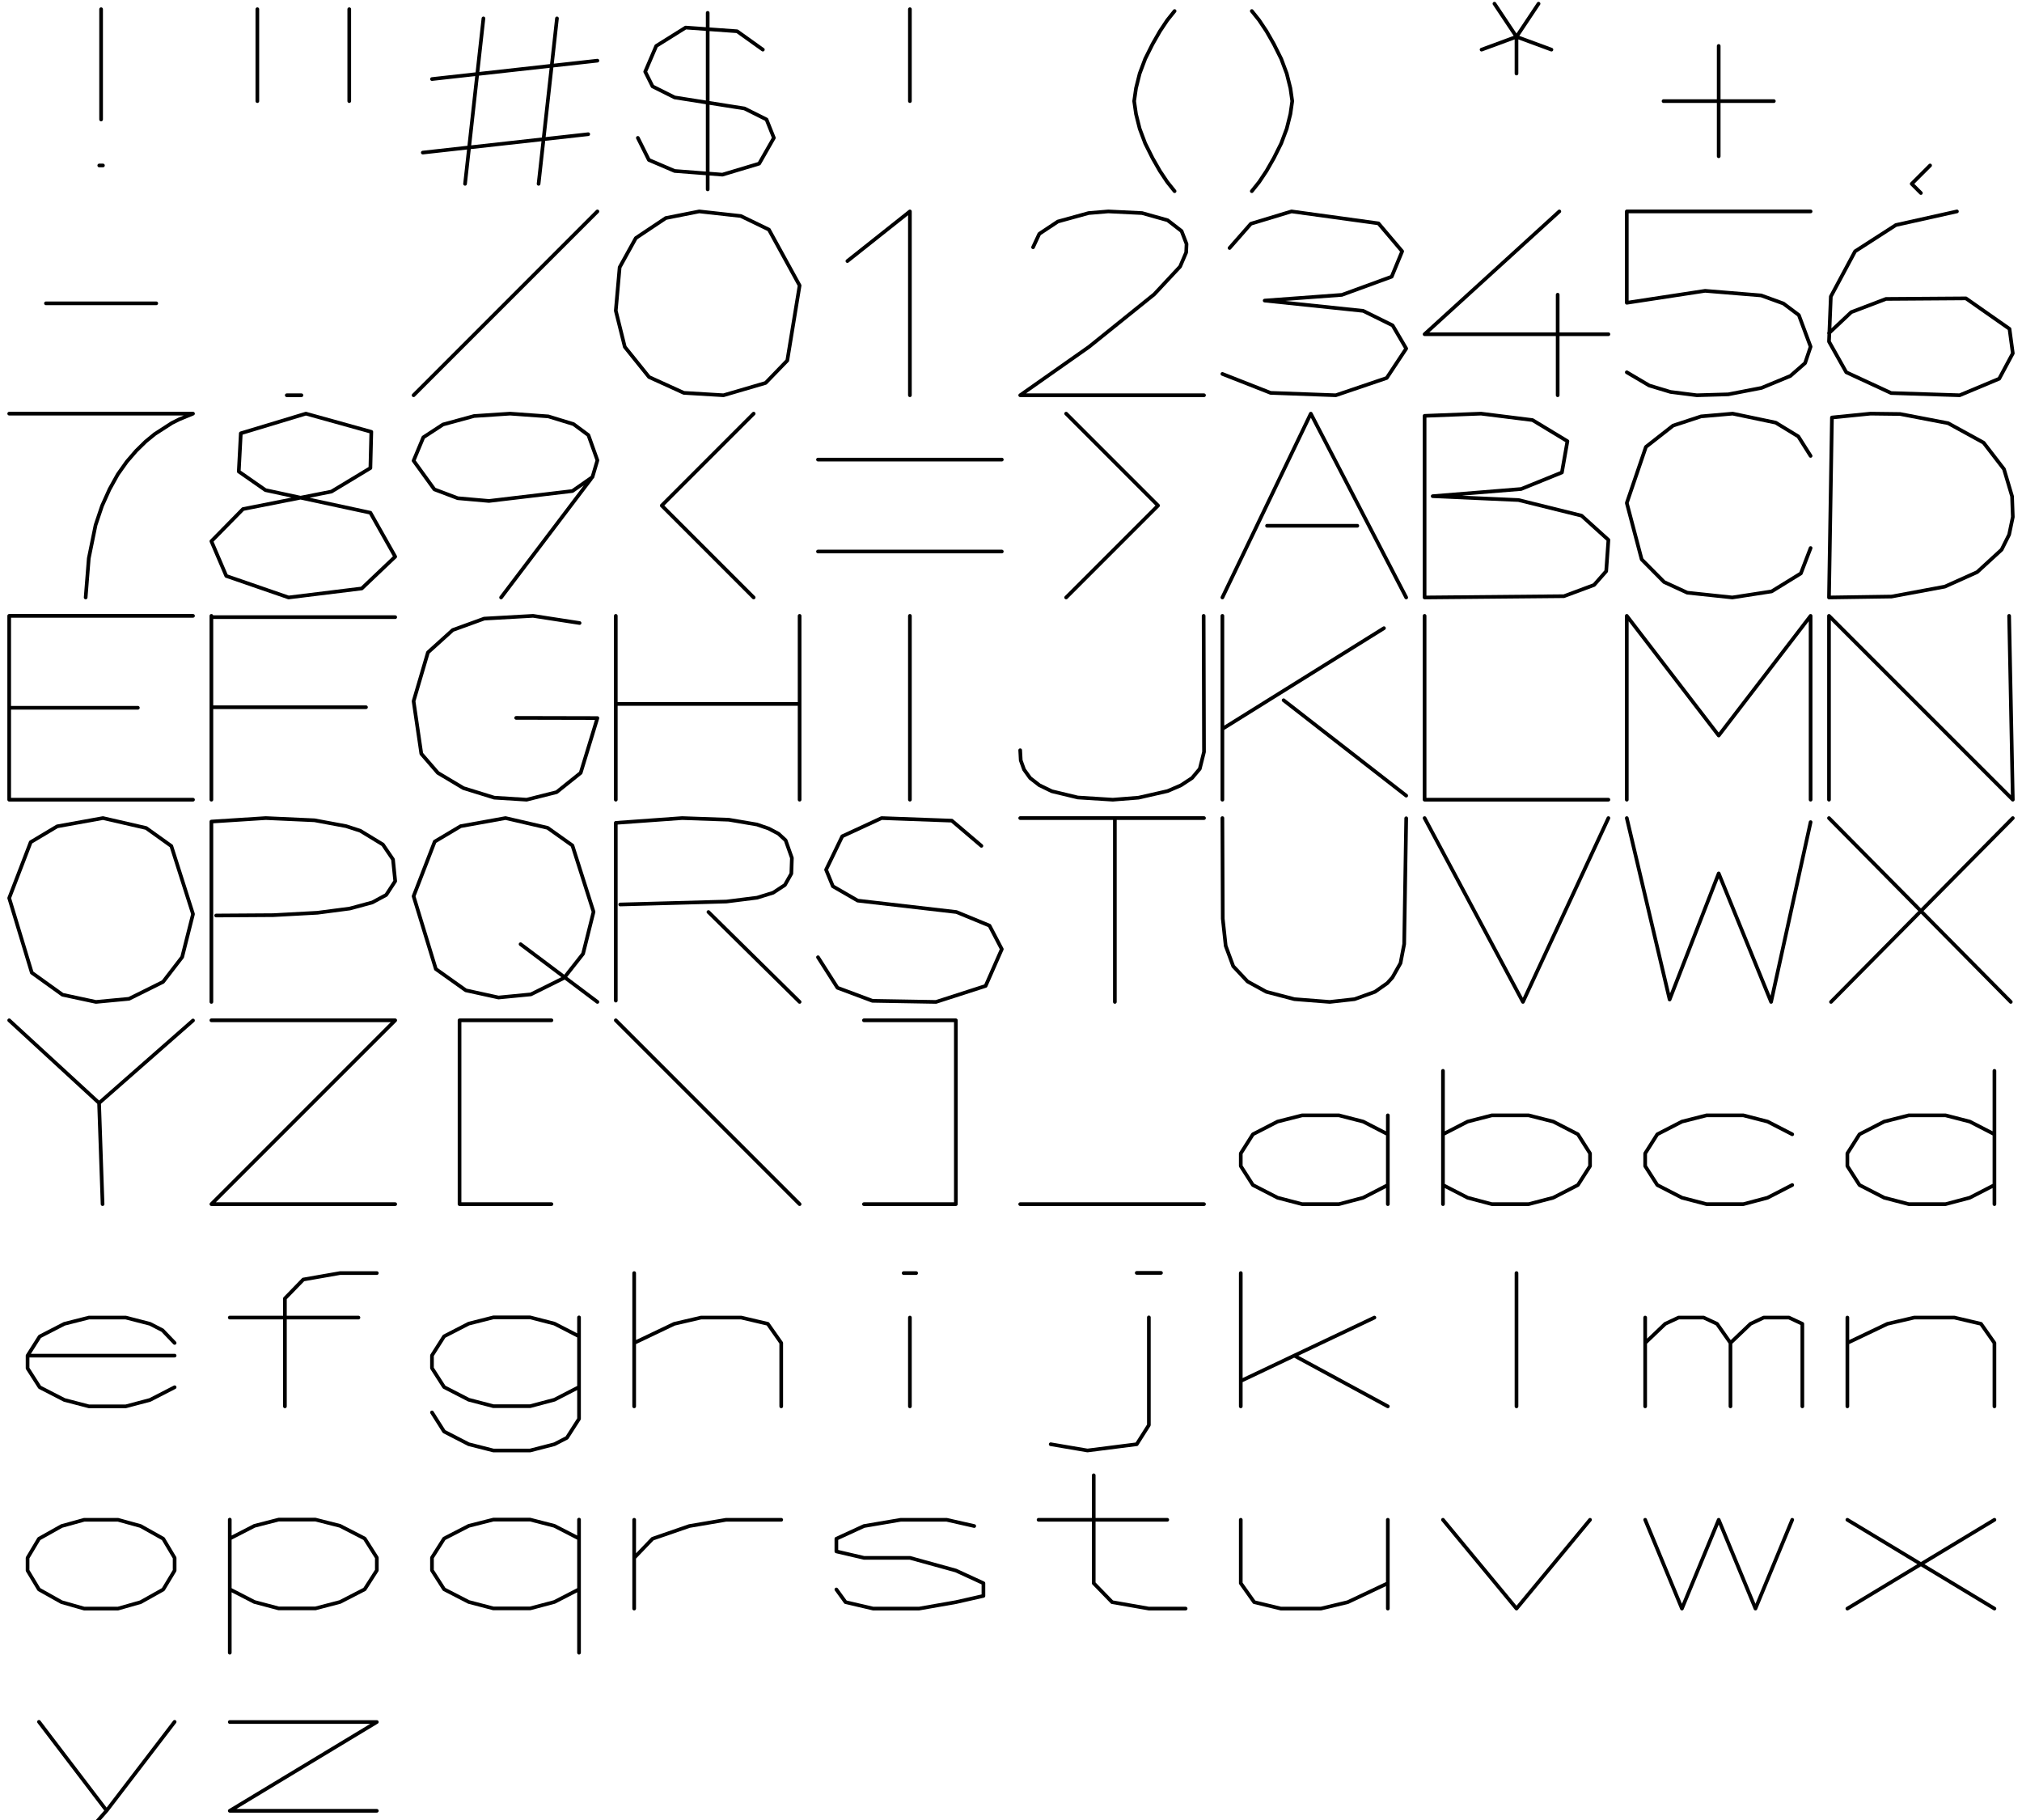
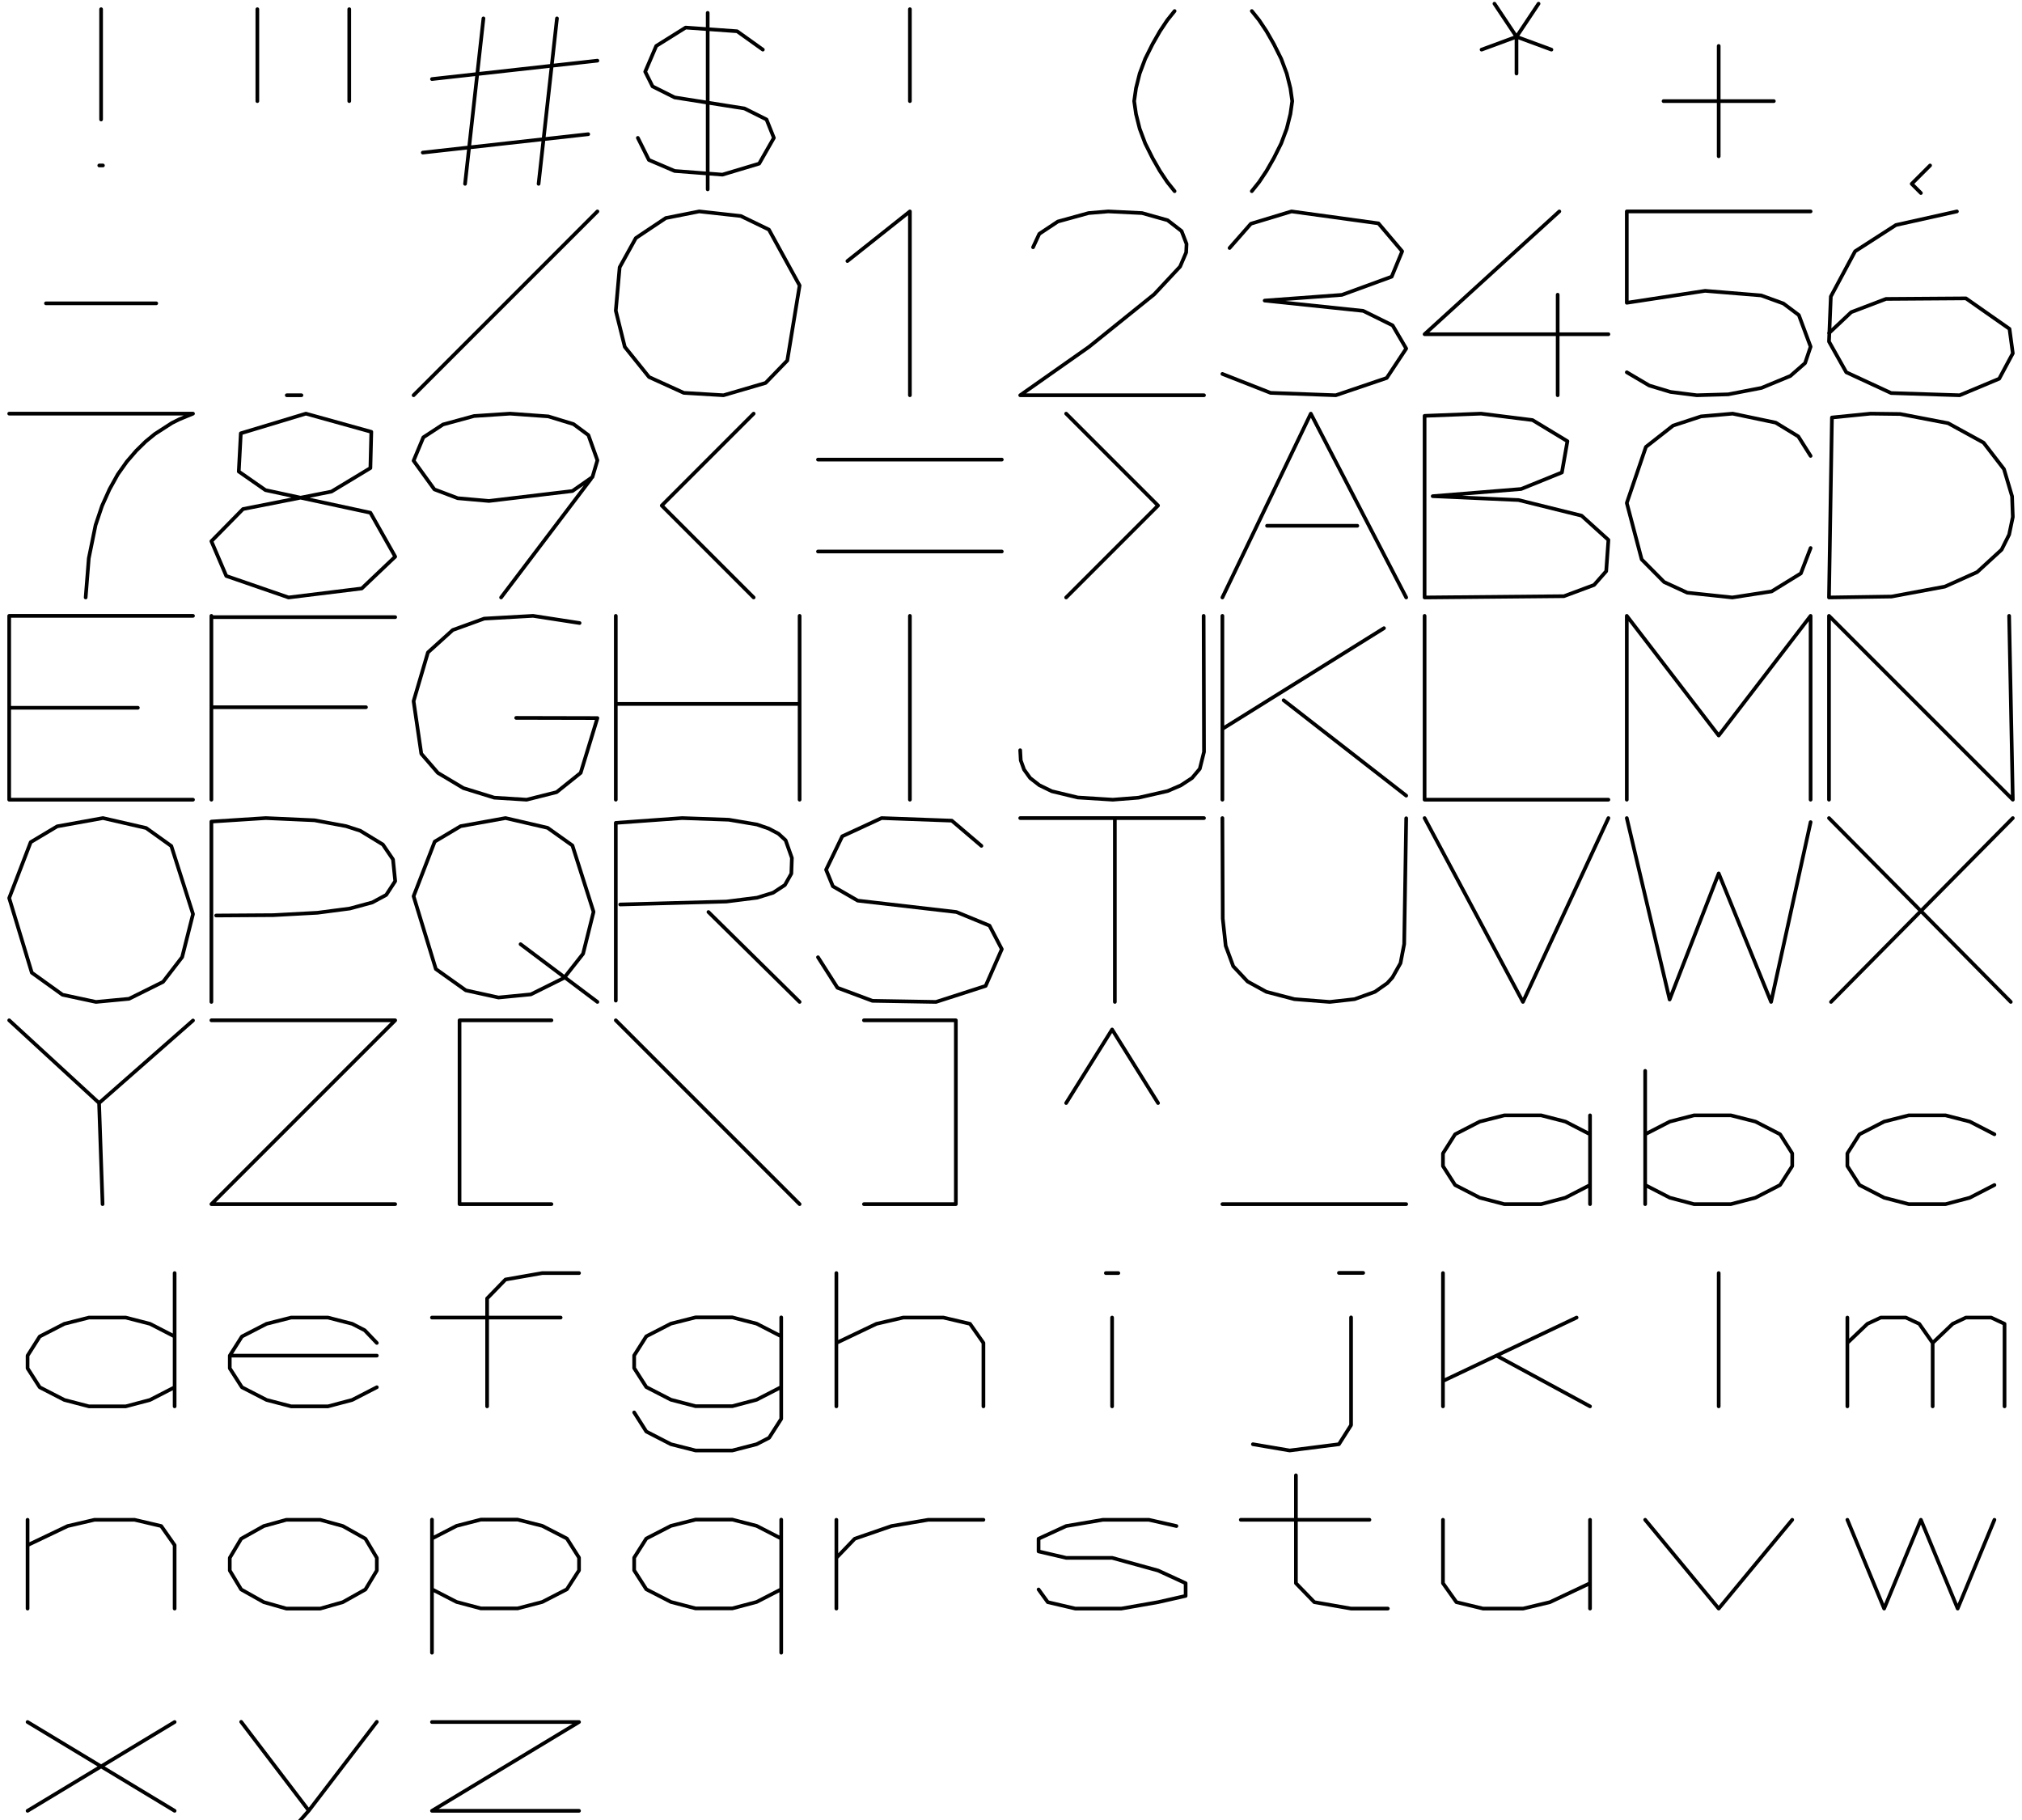
<svg xmlns="http://www.w3.org/2000/svg" viewBox="0 0 11.000 9.900">
  <rect width="11.000" height="9.900" fill="white" />
  <path d="M0.5 0L0.5 0.6M0.49 0.85L0.51 0.85" transform="translate(0.050, 0.050)" stroke="black" stroke-width="0.02" fill="none" stroke-linecap="round" stroke-linejoin="round" />
  <path d="M 0.25 0 L 0.25 0.5 M 0.75 0 L 0.75 0.5" transform="translate(1.150, 0.050)" stroke="black" stroke-width="0.02" fill="none" stroke-linecap="round" stroke-linejoin="round" />
  <path d="M0.38 0.05L0.28 0.95M0.78 0.05L0.68 0.95M0.10 0.38L1.00 0.28M0.05 0.78L0.95 0.68" transform="translate(2.250, 0.050)" stroke="black" stroke-width="0.02" fill="none" stroke-linecap="round" stroke-linejoin="round" />
  <path d="M0.50 0.02L0.50 0.98M0.80 0.22L0.66 0.12L0.38 0.10L0.22 0.20L0.16 0.34L0.20 0.42L0.32 0.48L0.70 0.54L0.82 0.60L0.86 0.70L0.78 0.84L0.58 0.90L0.32 0.88L0.18 0.82L0.12 0.70" transform="translate(3.350, 0.050)" stroke="black" stroke-width="0.02" fill="none" stroke-linecap="round" stroke-linejoin="round" />
  <path d="M 0.5 0 L 0.5 0.5" transform="translate(4.450, 0.050)" stroke="black" stroke-width="0.02" fill="none" stroke-linecap="round" stroke-linejoin="round" />
  <path d="M0.84 0.01L0.80 0.06L0.76 0.12L0.72 0.19L0.68 0.27L0.65 0.35L0.63 0.43L0.62 0.50L0.63 0.57L0.65 0.65L0.68 0.73L0.72 0.81L0.76 0.88L0.80 0.94L0.84 0.99" transform="translate(5.550, 0.050)" stroke="black" stroke-width="0.02" fill="none" stroke-linecap="round" stroke-linejoin="round" />
  <path d="M0.16 0.01L0.20 0.06L0.24 0.12L0.28 0.19L0.32 0.27L0.35 0.35L0.37 0.43L0.38 0.50L0.37 0.57L0.35 0.65L0.32 0.73L0.28 0.81L0.24 0.88L0.20 0.94L0.16 0.99" transform="translate(6.650, 0.050)" stroke="black" stroke-width="0.02" fill="none" stroke-linecap="round" stroke-linejoin="round" />
  <path d="M0.5 0.15L0.5 0.35M0.5 0.15L0.69 0.22M0.5 0.15L0.62 -0.03M0.5 0.15L0.38 -0.03M0.5 0.15L0.31 0.22" transform="translate(7.750, 0.050)" stroke="black" stroke-width="0.02" fill="none" stroke-linecap="round" stroke-linejoin="round" />
  <path d="M0.2 0.5L0.8 0.5M0.5 0.2L0.5 0.8" transform="translate(8.850, 0.050)" stroke="black" stroke-width="0.02" fill="none" stroke-linecap="round" stroke-linejoin="round" />
  <path d="M0.55 0.85L0.45 0.95L0.5 1" transform="translate(9.950, 0.050)" stroke="black" stroke-width="0.02" fill="none" stroke-linecap="round" stroke-linejoin="round" />
  <path d="M0.2 0.5L0.8 0.5" transform="translate(0.050, 1.150)" stroke="black" stroke-width="0.02" fill="none" stroke-linecap="round" stroke-linejoin="round" />
  <path d="M 0.49 1 L 0.41 1" transform="translate(1.150, 1.150)" stroke="black" stroke-width="0.02" fill="none" stroke-linecap="round" stroke-linejoin="round" />
  <path d="M0 1L1 0" transform="translate(2.250, 1.150)" stroke="black" stroke-width="0.02" fill="none" stroke-linecap="round" stroke-linejoin="round" />
  <path d="M0.454 0L0.272 0.036L0.109 0.145L0.021 0.304L0 0.54L0.049 0.737L0.181 0.901L0.37 0.987L0.586 1L0.815 0.933L0.933 0.811L1 0.403L0.833 0.099L0.68 0.025L0.454 0" transform="translate(3.350, 1.150)" stroke="black" stroke-width="0.02" fill="none" stroke-linecap="round" stroke-linejoin="round" />
  <path d="M 0.16 0.27 L 0.5 0 L 0.5 1" transform="translate(4.450, 1.150)" stroke="black" stroke-width="0.02" fill="none" stroke-linecap="round" stroke-linejoin="round" />
  <path d="M0.07 0.195L0.104 0.122L0.205 0.055L0.372 0.009L0.479 0L0.663 0.009L0.802 0.048L0.878 0.107L0.905 0.177L0.903 0.223L0.87 0.3L0.729 0.451L0.374 0.737L0 1L1 1" transform="translate(5.550, 1.150)" stroke="black" stroke-width="0.02" fill="none" stroke-linecap="round" stroke-linejoin="round" />
  <path d="M0.039 0.199L0.155 0.067L0.376 0L0.849 0.065L0.978 0.217L0.921 0.355L0.65 0.454L0.23 0.485L0.766 0.541L0.926 0.62L1 0.746L0.894 0.906L0.617 1L0.262 0.987L0 0.884" transform="translate(6.650, 1.150)" stroke="black" stroke-width="0.02" fill="none" stroke-linecap="round" stroke-linejoin="round" />
  <path d="M0.733 0L0 0.668L1 0.668M0.724 0.453L0.724 1" transform="translate(7.750, 1.150)" stroke="black" stroke-width="0.02" fill="none" stroke-linecap="round" stroke-linejoin="round" />
  <path d="M 0 0 L 0 0.497 L 0.426 0.432 L 0.731 0.457 L 0.852 0.501 L 0.936 0.564 L 1 0.736 L 0.97 0.825 L 0.89 0.895 L 0.733 0.96 L 0.552 0.995 L 0.381 1 L 0.238 0.982 L 0.122 0.947 L 0 0.875 M 0 0 L 1 0" transform="translate(8.850, 1.150)" stroke="black" stroke-width="0.02" fill="none" stroke-linecap="round" stroke-linejoin="round" />
  <path d="M0.696 0L0.364 0.074L0.142 0.217L0.01 0.463L0 0.708L0.094 0.875L0.338 0.988L0.711 1L0.926 0.91L1 0.772L0.982 0.639L0.745 0.473L0.31 0.476L0.121 0.548L0 0.662" transform="translate(9.950, 1.150)" stroke="black" stroke-width="0.02" fill="none" stroke-linecap="round" stroke-linejoin="round" />
  <path d="M0 0L1 0L0.925 0.031L0.885 0.051L0.792 0.111L0.742 0.152L0.691 0.202L0.64 0.261L0.591 0.33L0.546 0.411L0.505 0.502L0.47 0.606L0.433 0.787L0.416 1" transform="translate(0.050, 2.250)" stroke="black" stroke-width="0.02" fill="none" stroke-linecap="round" stroke-linejoin="round" />
  <path d="M0.514 0L0.16 0.107L0.149 0.315L0.294 0.416L0.865 0.539L1 0.778L0.818 0.951L0.42 1L0.081 0.883L0 0.694L0.172 0.519L0.653 0.424L0.865 0.296L0.87 0.099L0.514 0" transform="translate(1.150, 2.250)" stroke="black" stroke-width="0.02" fill="none" stroke-linecap="round" stroke-linejoin="round" />
  <path d="M1 0.254L0.951 0.117L0.87 0.057L0.733 0.015L0.525 0L0.329 0.013L0.16 0.059L0.053 0.129L0 0.256L0.113 0.412L0.24 0.46L0.41 0.475L0.864 0.421L0.973 0.345L1 0.254M0.965 0.355L0.476 1" transform="translate(2.250, 2.250)" stroke="black" stroke-width="0.02" fill="none" stroke-linecap="round" stroke-linejoin="round" />
  <path d="M0.75 0L0.25 0.5L0.25 0.5L0.75 1" transform="translate(3.350, 2.250)" stroke="black" stroke-width="0.02" fill="none" stroke-linecap="round" stroke-linejoin="round" />
  <path d="M0 0.25L1 0.25M0 0.75L1 0.75" transform="translate(4.450, 2.250)" stroke="black" stroke-width="0.02" fill="none" stroke-linecap="round" stroke-linejoin="round" />
  <path d="M0.25 0L0.75 0.5L0.75 0.5L0.25 1" transform="translate(5.550, 2.250)" stroke="black" stroke-width="0.02" fill="none" stroke-linecap="round" stroke-linejoin="round" />
  <path d="M0 1L0.481 0L1 1M0.243 0.61L0.734 0.61" transform="translate(6.650, 2.250)" stroke="black" stroke-width="0.02" fill="none" stroke-linecap="round" stroke-linejoin="round" />
  <path d="M0 1L0 0.012L0.307 0L0.587 0.035L0.777 0.15L0.747 0.32L0.525 0.41L0.044 0.449L0.511 0.47L0.854 0.555L1 0.687L0.988 0.857L0.922 0.932L0.758 0.993L0 1" transform="translate(7.750, 2.250)" stroke="black" stroke-width="0.02" fill="none" stroke-linecap="round" stroke-linejoin="round" />
  <path d="M1 0.23L0.933 0.124L0.81 0.049L0.576 0L0.404 0.015L0.252 0.065L0.104 0.181L0 0.486L0.081 0.793L0.203 0.916L0.329 0.974L0.574 1L0.788 0.967L0.947 0.869L1 0.731" transform="translate(8.850, 2.250)" stroke="black" stroke-width="0.02" fill="none" stroke-linecap="round" stroke-linejoin="round" />
  <path d="M0 1L0.016 0.021L0.226 0L0.387 0.002L0.648 0.052L0.841 0.158L0.952 0.302L0.996 0.45L1 0.562L0.98 0.658L0.939 0.74L0.806 0.862L0.63 0.941L0.34 0.995L0 1" transform="translate(9.950, 2.250)" stroke="black" stroke-width="0.02" fill="none" stroke-linecap="round" stroke-linejoin="round" />
  <path d="M0 0L0 1M0 0L1 0M0 0.5L0.7 0.5M0 1L1 1" transform="translate(0.050, 3.350)" stroke="black" stroke-width="0.02" fill="none" stroke-linecap="round" stroke-linejoin="round" />
  <path d="M0 0L0 1M0.011 0.007L1 0.007M0.011 0.497L0.841 0.497" transform="translate(1.150, 3.350)" stroke="black" stroke-width="0.02" fill="none" stroke-linecap="round" stroke-linejoin="round" />
  <path d="M0.903 0.039L0.65 0L0.384 0.015L0.213 0.077L0.078 0.199L0 0.464L0.042 0.75L0.132 0.854L0.271 0.937L0.439 0.989L0.615 1L0.778 0.959L0.909 0.854L1 0.556L0.558 0.555" transform="translate(2.250, 3.350)" stroke="black" stroke-width="0.02" fill="none" stroke-linecap="round" stroke-linejoin="round" />
  <path d="M0 0L0 1M0 0.479L0.989 0.479M1 0L1 1" transform="translate(3.350, 3.350)" stroke="black" stroke-width="0.02" fill="none" stroke-linecap="round" stroke-linejoin="round" />
  <path d="M0.5 0L0.5 1" transform="translate(4.450, 3.350)" stroke="black" stroke-width="0.02" fill="none" stroke-linecap="round" stroke-linejoin="round" />
  <path d="M0.998 0L1 0.74L0.977 0.832L0.935 0.882L0.874 0.922L0.802 0.953L0.644 0.989L0.504 1L0.313 0.988L0.172 0.954L0.104 0.921L0.054 0.882L0.021 0.836L0.003 0.786L0 0.731" transform="translate(5.550, 3.350)" stroke="black" stroke-width="0.02" fill="none" stroke-linecap="round" stroke-linejoin="round" />
  <path d="M0 0L0 1M0.879 0.067L0 0.615M0.333 0.459L1 0.978" transform="translate(6.650, 3.350)" stroke="black" stroke-width="0.02" fill="none" stroke-linecap="round" stroke-linejoin="round" />
  <path d="M0 0L0 1L1 1" transform="translate(7.750, 3.350)" stroke="black" stroke-width="0.02" fill="none" stroke-linecap="round" stroke-linejoin="round" />
  <path d="M0 1L0 0L0.5 0.651L1 0L1 1" transform="translate(8.850, 3.350)" stroke="black" stroke-width="0.02" fill="none" stroke-linecap="round" stroke-linejoin="round" />
  <path d="M0 1L0 0L1 1L0.98 0" transform="translate(9.950, 3.350)" stroke="black" stroke-width="0.02" fill="none" stroke-linecap="round" stroke-linejoin="round" />
  <path d="M0.472 1L0.29 0.961L0.123 0.841L0 0.435L0.117 0.131L0.261 0.045L0.51 0L0.745 0.054L0.882 0.152L1 0.522L0.941 0.756L0.837 0.891L0.652 0.983L0.472 1" transform="translate(0.050, 4.450)" stroke="black" stroke-width="0.02" fill="none" stroke-linecap="round" stroke-linejoin="round" />
  <path d="M0 1L0 0.019L0.296 0L0.561 0.012L0.733 0.044L0.81 0.069L0.933 0.144L0.988 0.225L1 0.343L0.951 0.418L0.875 0.459L0.753 0.492L0.577 0.515L0.337 0.528L0.026 0.53" transform="translate(1.150, 4.450)" stroke="black" stroke-width="0.02" fill="none" stroke-linecap="round" stroke-linejoin="round" />
  <path d="M0.462 0.976L0.284 0.937L0.121 0.821L0 0.425L0.115 0.128L0.256 0.044L0.5 0L0.729 0.053L0.864 0.149L0.979 0.51L0.922 0.738L0.819 0.869L0.638 0.959L0.462 0.976M0.582 0.686L1 1" transform="translate(2.250, 4.450)" stroke="black" stroke-width="0.02" fill="none" stroke-linecap="round" stroke-linejoin="round" />
  <path d="M0 0.993L0 0.026L0.361 0L0.615 0.009L0.768 0.035L0.832 0.057L0.885 0.085L0.924 0.121L0.958 0.217L0.955 0.302L0.92 0.364L0.856 0.406L0.769 0.433L0.602 0.454L0.024 0.47M0.504 0.511L1 1" transform="translate(3.350, 4.450)" stroke="black" stroke-width="0.02" fill="none" stroke-linecap="round" stroke-linejoin="round" />
  <path d="M0.889 0.151L0.728 0.014L0.346 0L0.132 0.099L0.044 0.281L0.081 0.371L0.216 0.449L0.753 0.511L0.933 0.585L1 0.713L0.912 0.913L0.642 1L0.296 0.994L0.106 0.923L0 0.757" transform="translate(4.450, 4.450)" stroke="black" stroke-width="0.02" fill="none" stroke-linecap="round" stroke-linejoin="round" />
  <path d="M0 0L1 0M0.515 0L0.515 1" transform="translate(5.550, 4.450)" stroke="black" stroke-width="0.02" fill="none" stroke-linecap="round" stroke-linejoin="round" />
  <path d="M0 0L0.002 0.547L0.018 0.695L0.059 0.806L0.137 0.889L0.239 0.945L0.392 0.985L0.584 1L0.719 0.985L0.83 0.945L0.897 0.898L0.925 0.867L0.969 0.789L0.989 0.685L1 0.001" transform="translate(6.650, 4.450)" stroke="black" stroke-width="0.02" fill="none" stroke-linecap="round" stroke-linejoin="round" />
  <path d="M0 0L0.535 1L1 0" transform="translate(7.750, 4.450)" stroke="black" stroke-width="0.02" fill="none" stroke-linecap="round" stroke-linejoin="round" />
  <path d="M0 0L0.233 0.987L0.5 0.301L0.785 1L1 0.022" transform="translate(8.850, 4.450)" stroke="black" stroke-width="0.02" fill="none" stroke-linecap="round" stroke-linejoin="round" />
  <path d="M0 0L0.989 1M1 0L0.011 1" transform="translate(9.950, 4.450)" stroke="black" stroke-width="0.02" fill="none" stroke-linecap="round" stroke-linejoin="round" />
  <path d="M0 0L0.486 0.447M1 0.001L0.489 0.45L0.508 1" transform="translate(0.050, 5.550)" stroke="black" stroke-width="0.02" fill="none" stroke-linecap="round" stroke-linejoin="round" />
  <path d="M0 0L1 0L0 1L1 1" transform="translate(1.150, 5.550)" stroke="black" stroke-width="0.02" fill="none" stroke-linecap="round" stroke-linejoin="round" />
  <path d="M0.75 0L0.25 0L0.25 1L0.75 1" transform="translate(2.250, 5.550)" stroke="black" stroke-width="0.02" fill="none" stroke-linecap="round" stroke-linejoin="round" />
  <path d="M0 0L1 1" transform="translate(3.350, 5.550)" stroke="black" stroke-width="0.02" fill="none" stroke-linecap="round" stroke-linejoin="round" />
  <path d="M0.25 0L0.75 0L0.75 1L0.25 1" transform="translate(4.450, 5.550)" stroke="black" stroke-width="0.02" fill="none" stroke-linecap="round" stroke-linejoin="round" />
-   <path d="M0 1 L1 1" transform="translate(5.550, 5.550)" stroke="black" stroke-width="0.02" fill="none" stroke-linecap="round" stroke-linejoin="round" />
-   <path d="M0.900 0.517L0.900 1.000M0.900 0.620L0.766 0.551L0.634 0.517L0.434 0.517L0.300 0.551L0.166 0.620L0.100 0.724L0.100 0.793L0.166 0.896L0.300 0.965L0.434 1.000L0.634 1.000L0.766 0.965L0.900 0.896" transform="translate(6.650, 5.550)" stroke="black" stroke-width="0.02" fill="none" stroke-linecap="round" stroke-linejoin="round" />
-   <path d="M0.100 0.275L0.100 1.000M0.100 0.620L0.234 0.551L0.366 0.517L0.566 0.517L0.700 0.551L0.834 0.620L0.900 0.724L0.900 0.793L0.834 0.896L0.700 0.965L0.566 1.000L0.366 1.000L0.234 0.965L0.100 0.896" transform="translate(7.750, 5.550)" stroke="black" stroke-width="0.02" fill="none" stroke-linecap="round" stroke-linejoin="round" />
-   <path d="M0.900 0.620L0.766 0.551L0.634 0.517L0.434 0.517L0.300 0.551L0.166 0.620L0.100 0.724L0.100 0.793L0.166 0.896L0.300 0.965L0.434 1.000L0.634 1.000L0.766 0.965L0.900 0.896" transform="translate(8.850, 5.550)" stroke="black" stroke-width="0.02" fill="none" stroke-linecap="round" stroke-linejoin="round" />
-   <path d="M0.900 0.275L0.900 1.000M0.900 0.620L0.766 0.551L0.634 0.517L0.434 0.517L0.300 0.551L0.166 0.620L0.100 0.724L0.100 0.793L0.166 0.896L0.300 0.965L0.434 1.000L0.634 1.000L0.766 0.965L0.900 0.896" transform="translate(9.950, 5.550)" stroke="black" stroke-width="0.02" fill="none" stroke-linecap="round" stroke-linejoin="round" />
-   <path d="M0.100 0.724L0.900 0.724M0.900 0.655L0.834 0.586L0.766 0.551L0.634 0.517L0.434 0.517L0.300 0.551L0.166 0.620L0.100 0.724L0.100 0.793L0.166 0.896L0.300 0.965L0.434 1.000L0.634 1.000L0.766 0.965L0.900 0.896" transform="translate(0.050, 6.650)" stroke="black" stroke-width="0.02" fill="none" stroke-linecap="round" stroke-linejoin="round" />
-   <path d="M0.900 0.275L0.700 0.275L0.500 0.310L0.400 0.413L0.400 1.000M0.100 0.517L0.800 0.517" transform="translate(1.150, 6.650)" stroke="black" stroke-width="0.02" fill="none" stroke-linecap="round" stroke-linejoin="round" />
-   <path d="M0.900 0.516L0.900 1.068L0.834 1.171L0.766 1.206L0.634 1.240L0.434 1.240L0.300 1.206L0.166 1.137L0.100 1.033M0.900 0.619L0.766 0.550L0.634 0.516L0.434 0.516L0.300 0.550L0.166 0.619L0.100 0.723L0.100 0.792L0.166 0.895L0.300 0.964L0.434 0.999L0.634 0.999L0.766 0.964L0.900 0.895" transform="translate(2.250, 6.650)" stroke="black" stroke-width="0.02" fill="none" stroke-linecap="round" stroke-linejoin="round" />
-   <path d="M0.100 0.275L0.100 1.000M0.100 0.655L0.318 0.551L0.464 0.517L0.682 0.517L0.827 0.551L0.900 0.655L0.900 1.000" transform="translate(3.350, 6.650)" stroke="black" stroke-width="0.02" fill="none" stroke-linecap="round" stroke-linejoin="round" />
-   <path d="M0.466 0.275L0.534 0.275M0.500 0.517L0.500 1.000" transform="translate(4.450, 6.650)" stroke="black" stroke-width="0.02" fill="none" stroke-linecap="round" stroke-linejoin="round" />
-   <path d="M0.634 0.274L0.766 0.274M0.700 0.516L0.700 1.102L0.634 1.206L0.366 1.240L0.166 1.206" transform="translate(5.550, 6.650)" stroke="black" stroke-width="0.02" fill="none" stroke-linecap="round" stroke-linejoin="round" />
-   <path d="M0.100 0.275L0.100 1.000M0.827 0.517L0.100 0.862M0.391 0.724L0.900 1.000" transform="translate(6.650, 6.650)" stroke="black" stroke-width="0.02" fill="none" stroke-linecap="round" stroke-linejoin="round" />
-   <path d="M0.5 0.275L0.5 1.000" transform="translate(7.750, 6.650)" stroke="black" stroke-width="0.02" fill="none" stroke-linecap="round" stroke-linejoin="round" />
-   <path d="M0.100 0.517L0.100 1.000M0.100 0.655L0.209 0.551L0.282 0.517L0.418 0.517L0.491 0.551L0.564 0.655L0.564 1.000M0.564 0.655L0.673 0.551L0.745 0.517L0.882 0.517L0.955 0.551L0.955 1.000" transform="translate(8.850, 6.650)" stroke="black" stroke-width="0.02" fill="none" stroke-linecap="round" stroke-linejoin="round" />
-   <path d="M0.100 0.517L0.100 1.000M0.100 0.655L0.318 0.551L0.464 0.517L0.682 0.517L0.827 0.551L0.900 0.655L0.900 1.000" transform="translate(9.950, 6.650)" stroke="black" stroke-width="0.02" fill="none" stroke-linecap="round" stroke-linejoin="round" />
-   <path d="M0.408 0.517L0.285 0.551L0.162 0.620L0.100 0.724L0.100 0.793L0.162 0.896L0.285 0.965L0.408 1.000L0.592 1.000L0.715 0.965L0.838 0.896L0.900 0.793L0.900 0.724L0.838 0.620L0.715 0.551L0.592 0.517L0.408 0.517" transform="translate(0.050, 7.750)" stroke="black" stroke-width="0.02" fill="none" stroke-linecap="round" stroke-linejoin="round" />
-   <path d="M0.100 0.516L0.100 1.240M0.100 0.619L0.234 0.550L0.366 0.516L0.566 0.516L0.700 0.550L0.834 0.619L0.900 0.723L0.900 0.792L0.834 0.895L0.700 0.964L0.566 0.999L0.366 0.999L0.234 0.964L0.100 0.895" transform="translate(1.150, 7.750)" stroke="black" stroke-width="0.02" fill="none" stroke-linecap="round" stroke-linejoin="round" />
-   <path d="M0.900 0.516L0.900 1.240M0.900 0.619L0.766 0.550L0.634 0.516L0.434 0.516L0.300 0.550L0.166 0.619L0.100 0.723L0.100 0.792L0.166 0.895L0.300 0.964L0.434 0.999L0.634 0.999L0.766 0.964L0.900 0.895" transform="translate(2.250, 7.750)" stroke="black" stroke-width="0.02" fill="none" stroke-linecap="round" stroke-linejoin="round" />
-   <path d="M0.100 0.517L0.100 1.000M0.100 0.724L0.200 0.620L0.400 0.551L0.600 0.517L0.900 0.517" transform="translate(3.350, 7.750)" stroke="black" stroke-width="0.02" fill="none" stroke-linecap="round" stroke-linejoin="round" />
-   <path d="M0.850 0.551L0.700 0.517L0.450 0.517L0.250 0.551L0.100 0.620L0.100 0.689L0.250 0.724L0.500 0.724L0.750 0.793L0.900 0.862L0.900 0.931L0.750 0.965L0.550 1.000L0.300 1.000L0.150 0.965L0.100 0.896" transform="translate(4.450, 7.750)" stroke="black" stroke-width="0.02" fill="none" stroke-linecap="round" stroke-linejoin="round" />
-   <path d="M0.400 0.275L0.400 0.862L0.500 0.965L0.700 1.000L0.900 1.000M0.100 0.517L0.800 0.517" transform="translate(5.550, 7.750)" stroke="black" stroke-width="0.02" fill="none" stroke-linecap="round" stroke-linejoin="round" />
-   <path d="M0.100 0.517L0.100 0.862L0.173 0.965L0.318 1.000L0.536 1.000L0.682 0.965L0.900 0.862M0.900 0.517L0.900 1.000" transform="translate(6.650, 7.750)" stroke="black" stroke-width="0.02" fill="none" stroke-linecap="round" stroke-linejoin="round" />
-   <path d="M0.100 0.517L0.500 1.000M0.900 0.517L0.500 1.000" transform="translate(7.750, 7.750)" stroke="black" stroke-width="0.02" fill="none" stroke-linecap="round" stroke-linejoin="round" />
-   <path d="M0.100 0.517L0.300 1.000M0.500 0.517L0.300 1.000M0.500 0.517L0.700 1.000M0.900 0.517L0.700 1.000" transform="translate(8.850, 7.750)" stroke="black" stroke-width="0.02" fill="none" stroke-linecap="round" stroke-linejoin="round" />
-   <path d="M0.100 0.517L0.900 1.000M0.900 0.517L0.100 1.000" transform="translate(9.950, 7.750)" stroke="black" stroke-width="0.02" fill="none" stroke-linecap="round" stroke-linejoin="round" />
-   <path d="M0.162 0.516L0.530 0.999M0.900 0.516L0.530 0.999L0.408 1.137L0.285 1.206L0.162 1.240L0.100 1.240" transform="translate(0.050, 8.850)" stroke="black" stroke-width="0.02" fill="none" stroke-linecap="round" stroke-linejoin="round" />
-   <path d="M0.900 0.517L0.100 1.000M0.100 0.517L0.900 0.517M0.100 1.000L0.900 1.000" transform="translate(1.150, 8.850)" stroke="black" stroke-width="0.02" fill="none" stroke-linecap="round" stroke-linejoin="round" />
+   <path d="M0.25 0.45L0.5 0.05L0.75 0.45" transform="translate(5.550, 5.550)" stroke="black" stroke-width="0.02" fill="none" stroke-linecap="round" stroke-linejoin="round" />
+   <path d="M0 1 L1 1" transform="translate(6.650, 5.550)" stroke="black" stroke-width="0.02" fill="none" stroke-linecap="round" stroke-linejoin="round" />
+   <path d="M0.900 0.517L0.900 1.000M0.900 0.620L0.766 0.551L0.634 0.517L0.434 0.517L0.300 0.551L0.166 0.620L0.100 0.724L0.100 0.793L0.166 0.896L0.300 0.965L0.434 1.000L0.634 1.000L0.766 0.965L0.900 0.896" transform="translate(7.750, 5.550)" stroke="black" stroke-width="0.02" fill="none" stroke-linecap="round" stroke-linejoin="round" />
+   <path d="M0.100 0.275L0.100 1.000M0.100 0.620L0.234 0.551L0.366 0.517L0.566 0.517L0.700 0.551L0.834 0.620L0.900 0.724L0.900 0.793L0.834 0.896L0.700 0.965L0.566 1.000L0.366 1.000L0.234 0.965L0.100 0.896" transform="translate(8.850, 5.550)" stroke="black" stroke-width="0.02" fill="none" stroke-linecap="round" stroke-linejoin="round" />
+   <path d="M0.900 0.620L0.766 0.551L0.634 0.517L0.434 0.517L0.300 0.551L0.166 0.620L0.100 0.724L0.100 0.793L0.166 0.896L0.300 0.965L0.434 1.000L0.634 1.000L0.766 0.965L0.900 0.896" transform="translate(9.950, 5.550)" stroke="black" stroke-width="0.02" fill="none" stroke-linecap="round" stroke-linejoin="round" />
+   <path d="M0.900 0.275L0.900 1.000M0.900 0.620L0.766 0.551L0.634 0.517L0.434 0.517L0.300 0.551L0.166 0.620L0.100 0.724L0.100 0.793L0.166 0.896L0.300 0.965L0.434 1.000L0.634 1.000L0.766 0.965L0.900 0.896" transform="translate(0.050, 6.650)" stroke="black" stroke-width="0.02" fill="none" stroke-linecap="round" stroke-linejoin="round" />
+   <path d="M0.100 0.724L0.900 0.724M0.900 0.655L0.834 0.586L0.766 0.551L0.634 0.517L0.434 0.517L0.300 0.551L0.166 0.620L0.100 0.724L0.100 0.793L0.166 0.896L0.300 0.965L0.434 1.000L0.634 1.000L0.766 0.965L0.900 0.896" transform="translate(1.150, 6.650)" stroke="black" stroke-width="0.02" fill="none" stroke-linecap="round" stroke-linejoin="round" />
+   <path d="M0.900 0.275L0.700 0.275L0.500 0.310L0.400 0.413L0.400 1.000M0.100 0.517L0.800 0.517" transform="translate(2.250, 6.650)" stroke="black" stroke-width="0.02" fill="none" stroke-linecap="round" stroke-linejoin="round" />
+   <path d="M0.900 0.516L0.900 1.068L0.834 1.171L0.766 1.206L0.634 1.240L0.434 1.240L0.300 1.206L0.166 1.137L0.100 1.033M0.900 0.619L0.766 0.550L0.634 0.516L0.434 0.516L0.300 0.550L0.166 0.619L0.100 0.723L0.100 0.792L0.166 0.895L0.300 0.964L0.434 0.999L0.634 0.999L0.766 0.964L0.900 0.895" transform="translate(3.350, 6.650)" stroke="black" stroke-width="0.02" fill="none" stroke-linecap="round" stroke-linejoin="round" />
+   <path d="M0.100 0.275L0.100 1.000M0.100 0.655L0.318 0.551L0.464 0.517L0.682 0.517L0.827 0.551L0.900 0.655L0.900 1.000" transform="translate(4.450, 6.650)" stroke="black" stroke-width="0.02" fill="none" stroke-linecap="round" stroke-linejoin="round" />
+   <path d="M0.466 0.275L0.534 0.275M0.500 0.517L0.500 1.000" transform="translate(5.550, 6.650)" stroke="black" stroke-width="0.02" fill="none" stroke-linecap="round" stroke-linejoin="round" />
+   <path d="M0.634 0.274L0.766 0.274M0.700 0.516L0.700 1.102L0.634 1.206L0.366 1.240L0.166 1.206" transform="translate(6.650, 6.650)" stroke="black" stroke-width="0.02" fill="none" stroke-linecap="round" stroke-linejoin="round" />
+   <path d="M0.100 0.275L0.100 1.000M0.827 0.517L0.100 0.862M0.391 0.724L0.900 1.000" transform="translate(7.750, 6.650)" stroke="black" stroke-width="0.02" fill="none" stroke-linecap="round" stroke-linejoin="round" />
+   <path d="M0.5 0.275L0.5 1.000" transform="translate(8.850, 6.650)" stroke="black" stroke-width="0.02" fill="none" stroke-linecap="round" stroke-linejoin="round" />
+   <path d="M0.100 0.517L0.100 1.000M0.100 0.655L0.209 0.551L0.282 0.517L0.418 0.517L0.491 0.551L0.564 0.655L0.564 1.000M0.564 0.655L0.673 0.551L0.745 0.517L0.882 0.517L0.955 0.551L0.955 1.000" transform="translate(9.950, 6.650)" stroke="black" stroke-width="0.02" fill="none" stroke-linecap="round" stroke-linejoin="round" />
+   <path d="M0.100 0.517L0.100 1.000M0.100 0.655L0.318 0.551L0.464 0.517L0.682 0.517L0.827 0.551L0.900 0.655L0.900 1.000" transform="translate(0.050, 7.750)" stroke="black" stroke-width="0.02" fill="none" stroke-linecap="round" stroke-linejoin="round" />
+   <path d="M0.408 0.517L0.285 0.551L0.162 0.620L0.100 0.724L0.100 0.793L0.162 0.896L0.285 0.965L0.408 1.000L0.592 1.000L0.715 0.965L0.838 0.896L0.900 0.793L0.900 0.724L0.838 0.620L0.715 0.551L0.592 0.517L0.408 0.517" transform="translate(1.150, 7.750)" stroke="black" stroke-width="0.02" fill="none" stroke-linecap="round" stroke-linejoin="round" />
+   <path d="M0.100 0.516L0.100 1.240M0.100 0.619L0.234 0.550L0.366 0.516L0.566 0.516L0.700 0.550L0.834 0.619L0.900 0.723L0.900 0.792L0.834 0.895L0.700 0.964L0.566 0.999L0.366 0.999L0.234 0.964L0.100 0.895" transform="translate(2.250, 7.750)" stroke="black" stroke-width="0.02" fill="none" stroke-linecap="round" stroke-linejoin="round" />
+   <path d="M0.900 0.516L0.900 1.240M0.900 0.619L0.766 0.550L0.634 0.516L0.434 0.516L0.300 0.550L0.166 0.619L0.100 0.723L0.100 0.792L0.166 0.895L0.300 0.964L0.434 0.999L0.634 0.999L0.766 0.964L0.900 0.895" transform="translate(3.350, 7.750)" stroke="black" stroke-width="0.02" fill="none" stroke-linecap="round" stroke-linejoin="round" />
+   <path d="M0.100 0.517L0.100 1.000M0.100 0.724L0.200 0.620L0.400 0.551L0.600 0.517L0.900 0.517" transform="translate(4.450, 7.750)" stroke="black" stroke-width="0.02" fill="none" stroke-linecap="round" stroke-linejoin="round" />
+   <path d="M0.850 0.551L0.700 0.517L0.450 0.517L0.250 0.551L0.100 0.620L0.100 0.689L0.250 0.724L0.500 0.724L0.750 0.793L0.900 0.862L0.900 0.931L0.750 0.965L0.550 1.000L0.300 1.000L0.150 0.965L0.100 0.896" transform="translate(5.550, 7.750)" stroke="black" stroke-width="0.02" fill="none" stroke-linecap="round" stroke-linejoin="round" />
+   <path d="M0.400 0.275L0.400 0.862L0.500 0.965L0.700 1.000L0.900 1.000M0.100 0.517L0.800 0.517" transform="translate(6.650, 7.750)" stroke="black" stroke-width="0.02" fill="none" stroke-linecap="round" stroke-linejoin="round" />
+   <path d="M0.100 0.517L0.100 0.862L0.173 0.965L0.318 1.000L0.536 1.000L0.682 0.965L0.900 0.862M0.900 0.517L0.900 1.000" transform="translate(7.750, 7.750)" stroke="black" stroke-width="0.02" fill="none" stroke-linecap="round" stroke-linejoin="round" />
+   <path d="M0.100 0.517L0.500 1.000M0.900 0.517L0.500 1.000" transform="translate(8.850, 7.750)" stroke="black" stroke-width="0.02" fill="none" stroke-linecap="round" stroke-linejoin="round" />
+   <path d="M0.100 0.517L0.300 1.000M0.500 0.517L0.300 1.000M0.500 0.517L0.700 1.000M0.900 0.517L0.700 1.000" transform="translate(9.950, 7.750)" stroke="black" stroke-width="0.02" fill="none" stroke-linecap="round" stroke-linejoin="round" />
+   <path d="M0.100 0.517L0.900 1.000M0.900 0.517L0.100 1.000" transform="translate(0.050, 8.850)" stroke="black" stroke-width="0.02" fill="none" stroke-linecap="round" stroke-linejoin="round" />
+   <path d="M0.162 0.516L0.530 0.999M0.900 0.516L0.530 0.999L0.408 1.137L0.285 1.206L0.162 1.240L0.100 1.240" transform="translate(1.150, 8.850)" stroke="black" stroke-width="0.02" fill="none" stroke-linecap="round" stroke-linejoin="round" />
+   <path d="M0.900 0.517L0.100 1.000M0.100 0.517L0.900 0.517M0.100 1.000L0.900 1.000" transform="translate(2.250, 8.850)" stroke="black" stroke-width="0.02" fill="none" stroke-linecap="round" stroke-linejoin="round" />
</svg>
